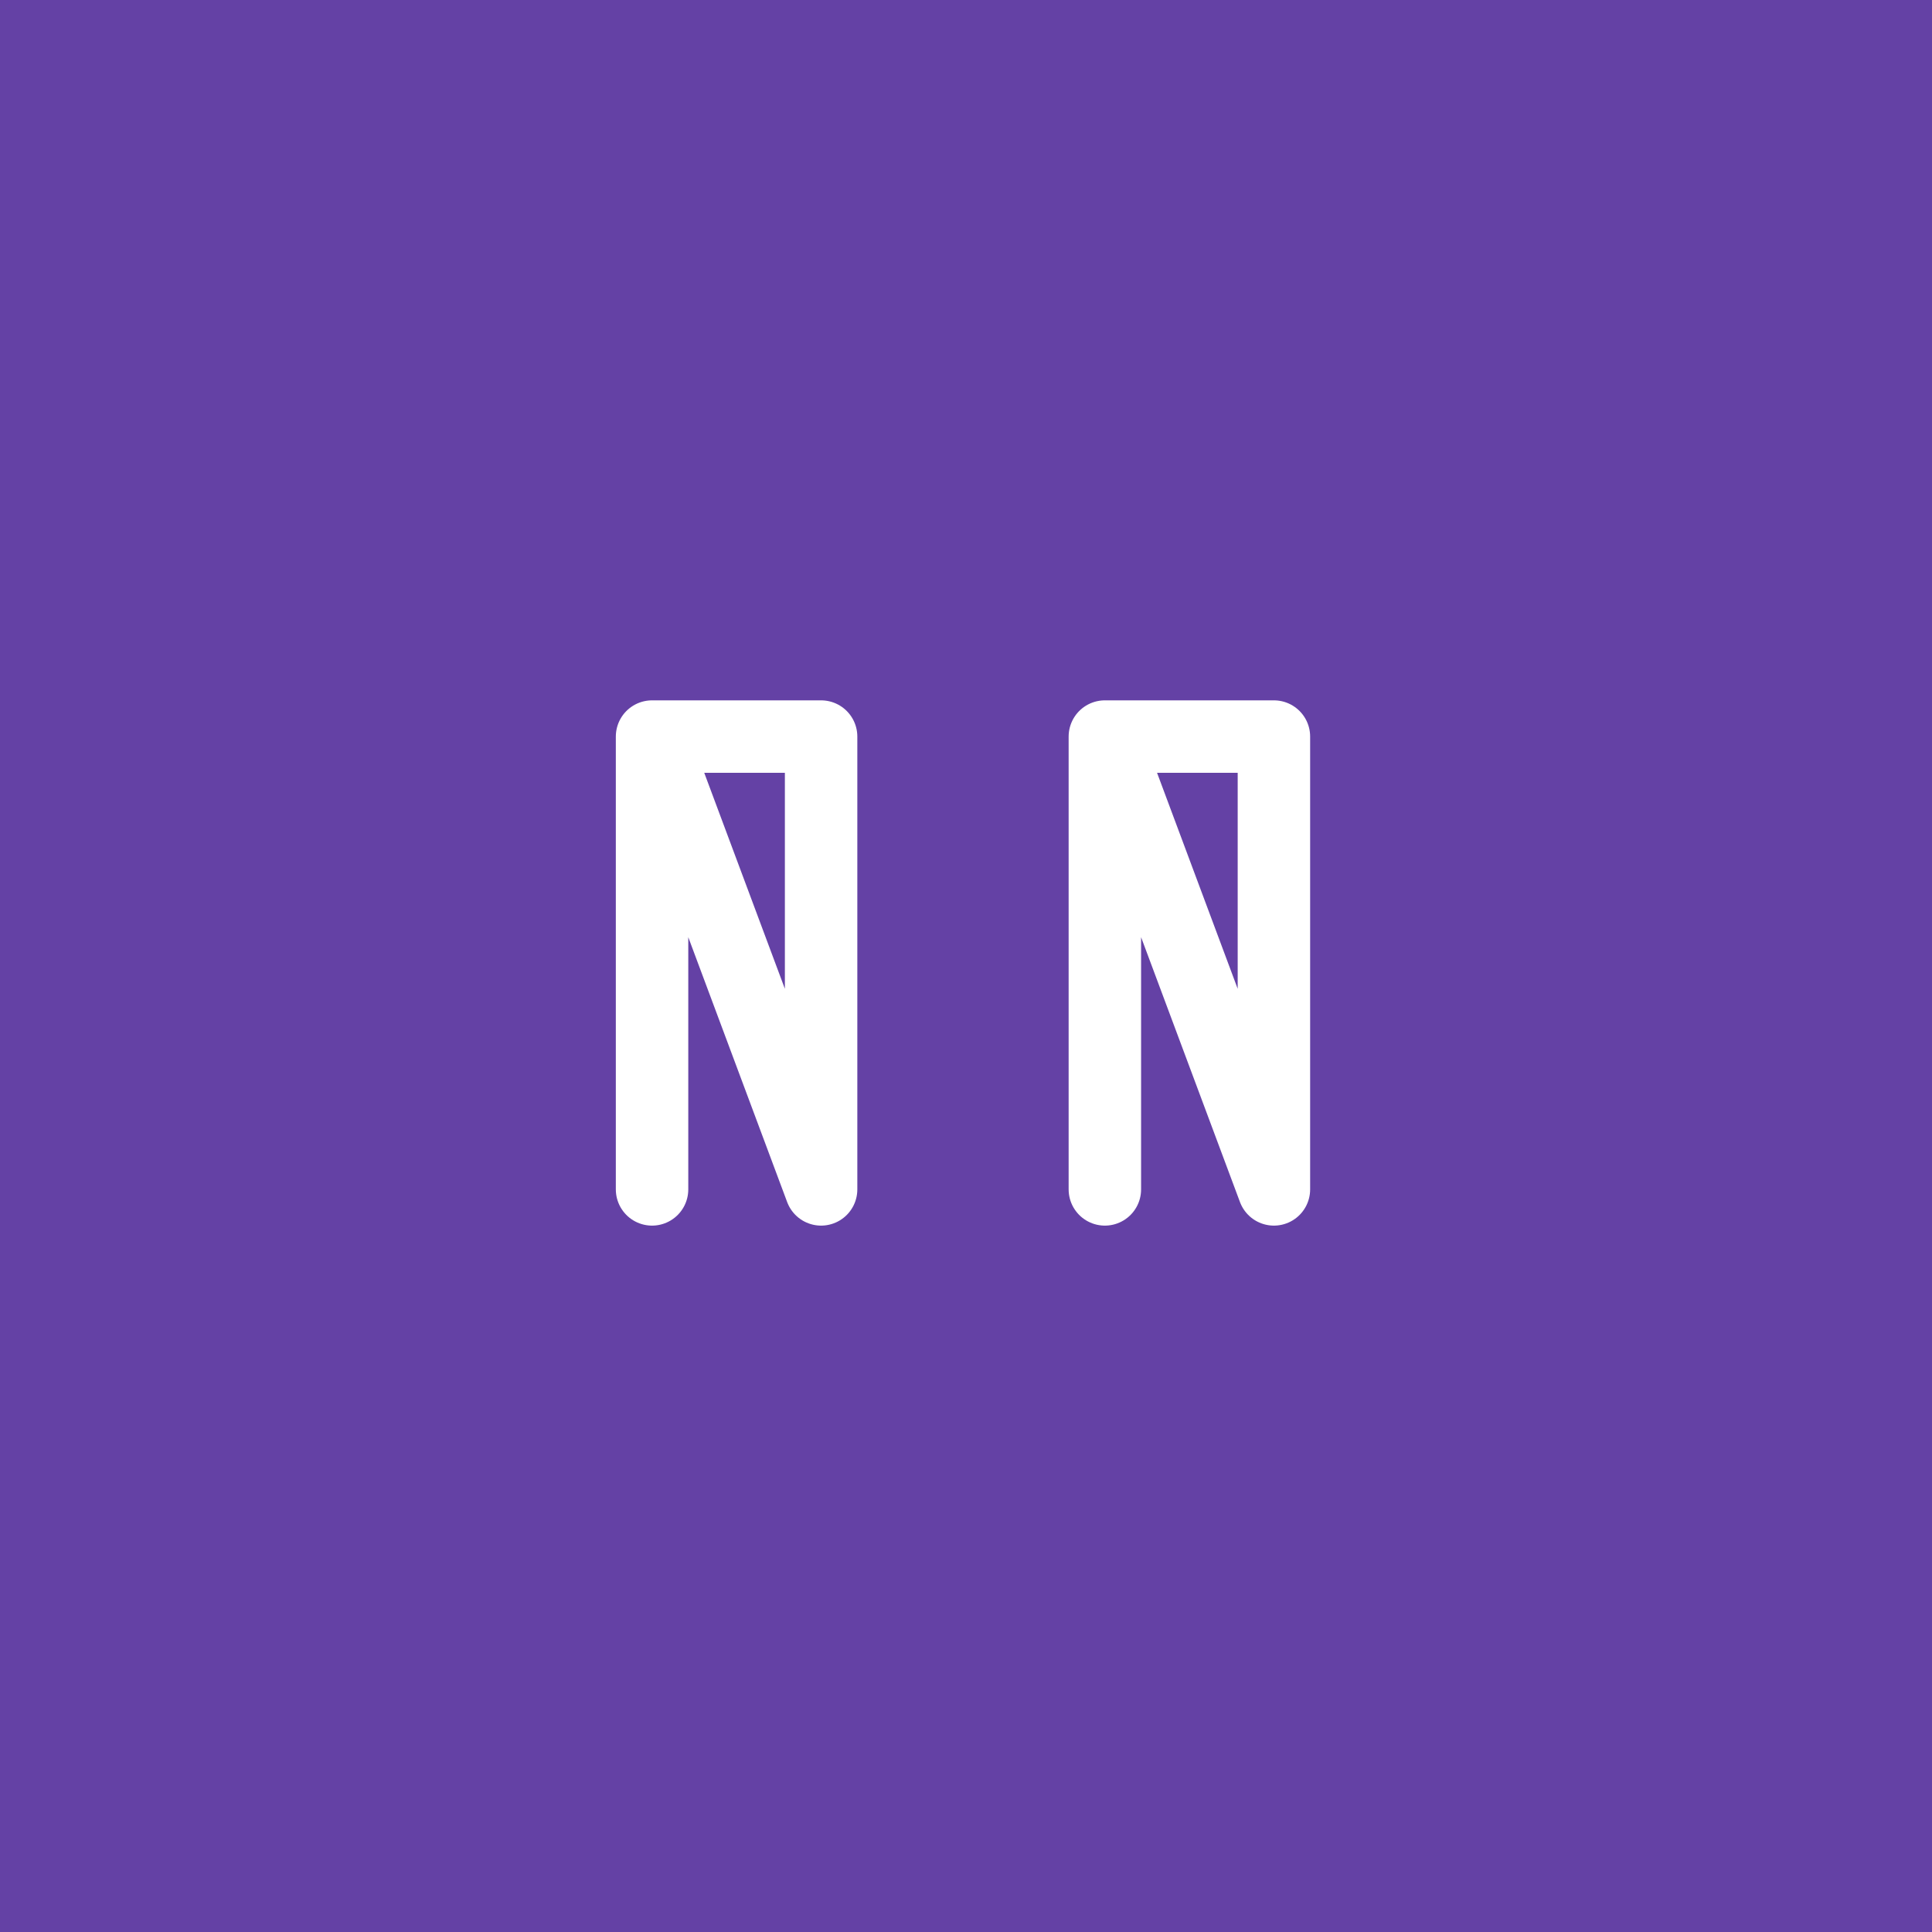
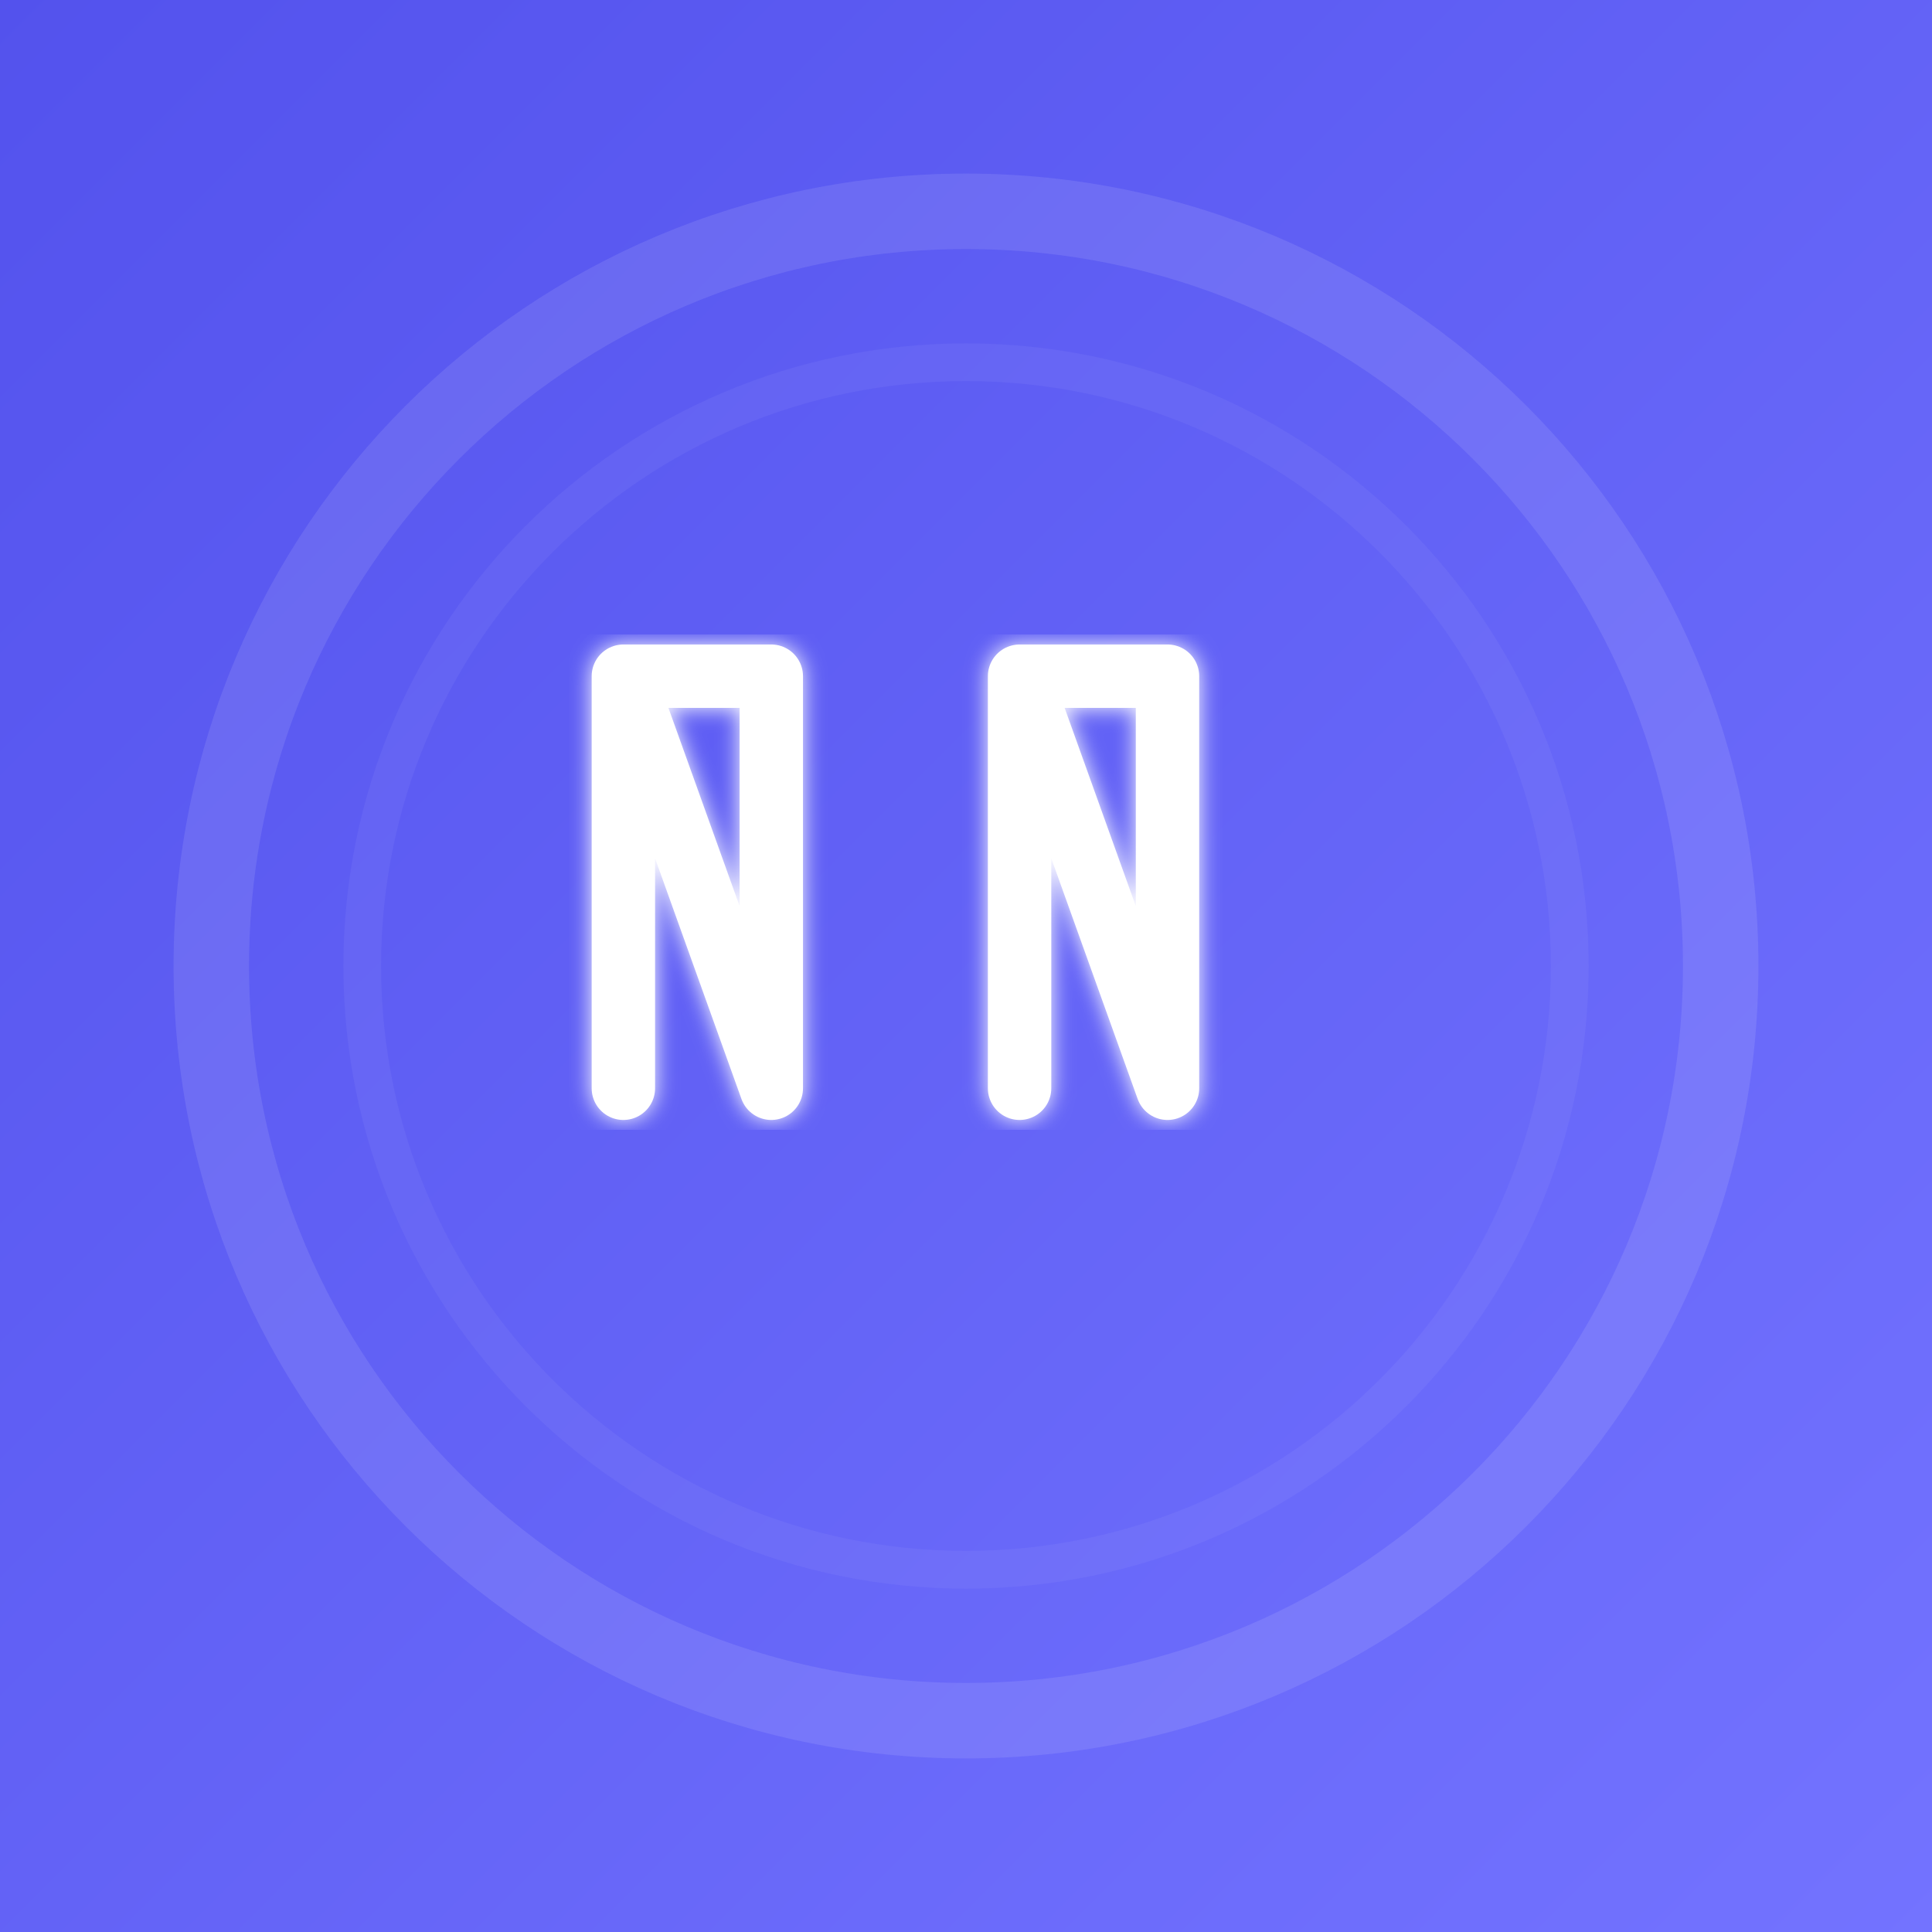
<svg xmlns="http://www.w3.org/2000/svg" width="512" height="512" viewBox="0 0 512 512" fill="none">
-   <rect width="512" height="512" fill="#6441A5" />
-   <g transform="scale(0.8) translate(64, 64)">
-     <path d="M152 180V330M152 180L208 330M152 180H208M208 180V330" stroke="white" stroke-width="24" stroke-linecap="round" stroke-linejoin="round" />
-     <path d="M302 180V330M302 180L358 330M302 180H358M358 180V330" stroke="white" stroke-width="24" stroke-linecap="round" stroke-linejoin="round" />
+   <defs>
+     <linearGradient id="bgGradient" x1="0%" y1="0%" x2="100%" y2="100%">
+       <stop offset="0%" stop-color="#5352ED" />
+       <stop offset="100%" stop-color="#7373FF" />
+     </linearGradient>
+     <filter id="textGlow" x="-10%" y="-10%" width="120%" height="120%">
+       <feGaussianBlur stdDeviation="4" result="blur" />
+       <feComposite in="SourceGraphic" in2="blur" operator="over" />
+     </filter>
+   </defs>
+   <rect width="512" height="512" fill="url(#bgGradient)" />
+   <circle cx="256" cy="256" r="200" fill="none" stroke="white" stroke-opacity="0.1" stroke-width="20" />
+   <circle cx="256" cy="256" r="160" fill="none" stroke="white" stroke-opacity="0.05" stroke-width="10" />
+   <g transform="scale(0.7) translate(84, 84)" filter="url(#textGlow)">
+     <path d="M152 172V328M152 172L208 328M152 172H208M208 172V328" stroke="white" stroke-width="24" stroke-linecap="round" stroke-linejoin="round" />
+     <path d="M302 172V328M302 172L358 328M302 172H358M358 172V328" stroke="white" stroke-width="24" stroke-linecap="round" stroke-linejoin="round" />
  </g>
</svg>
